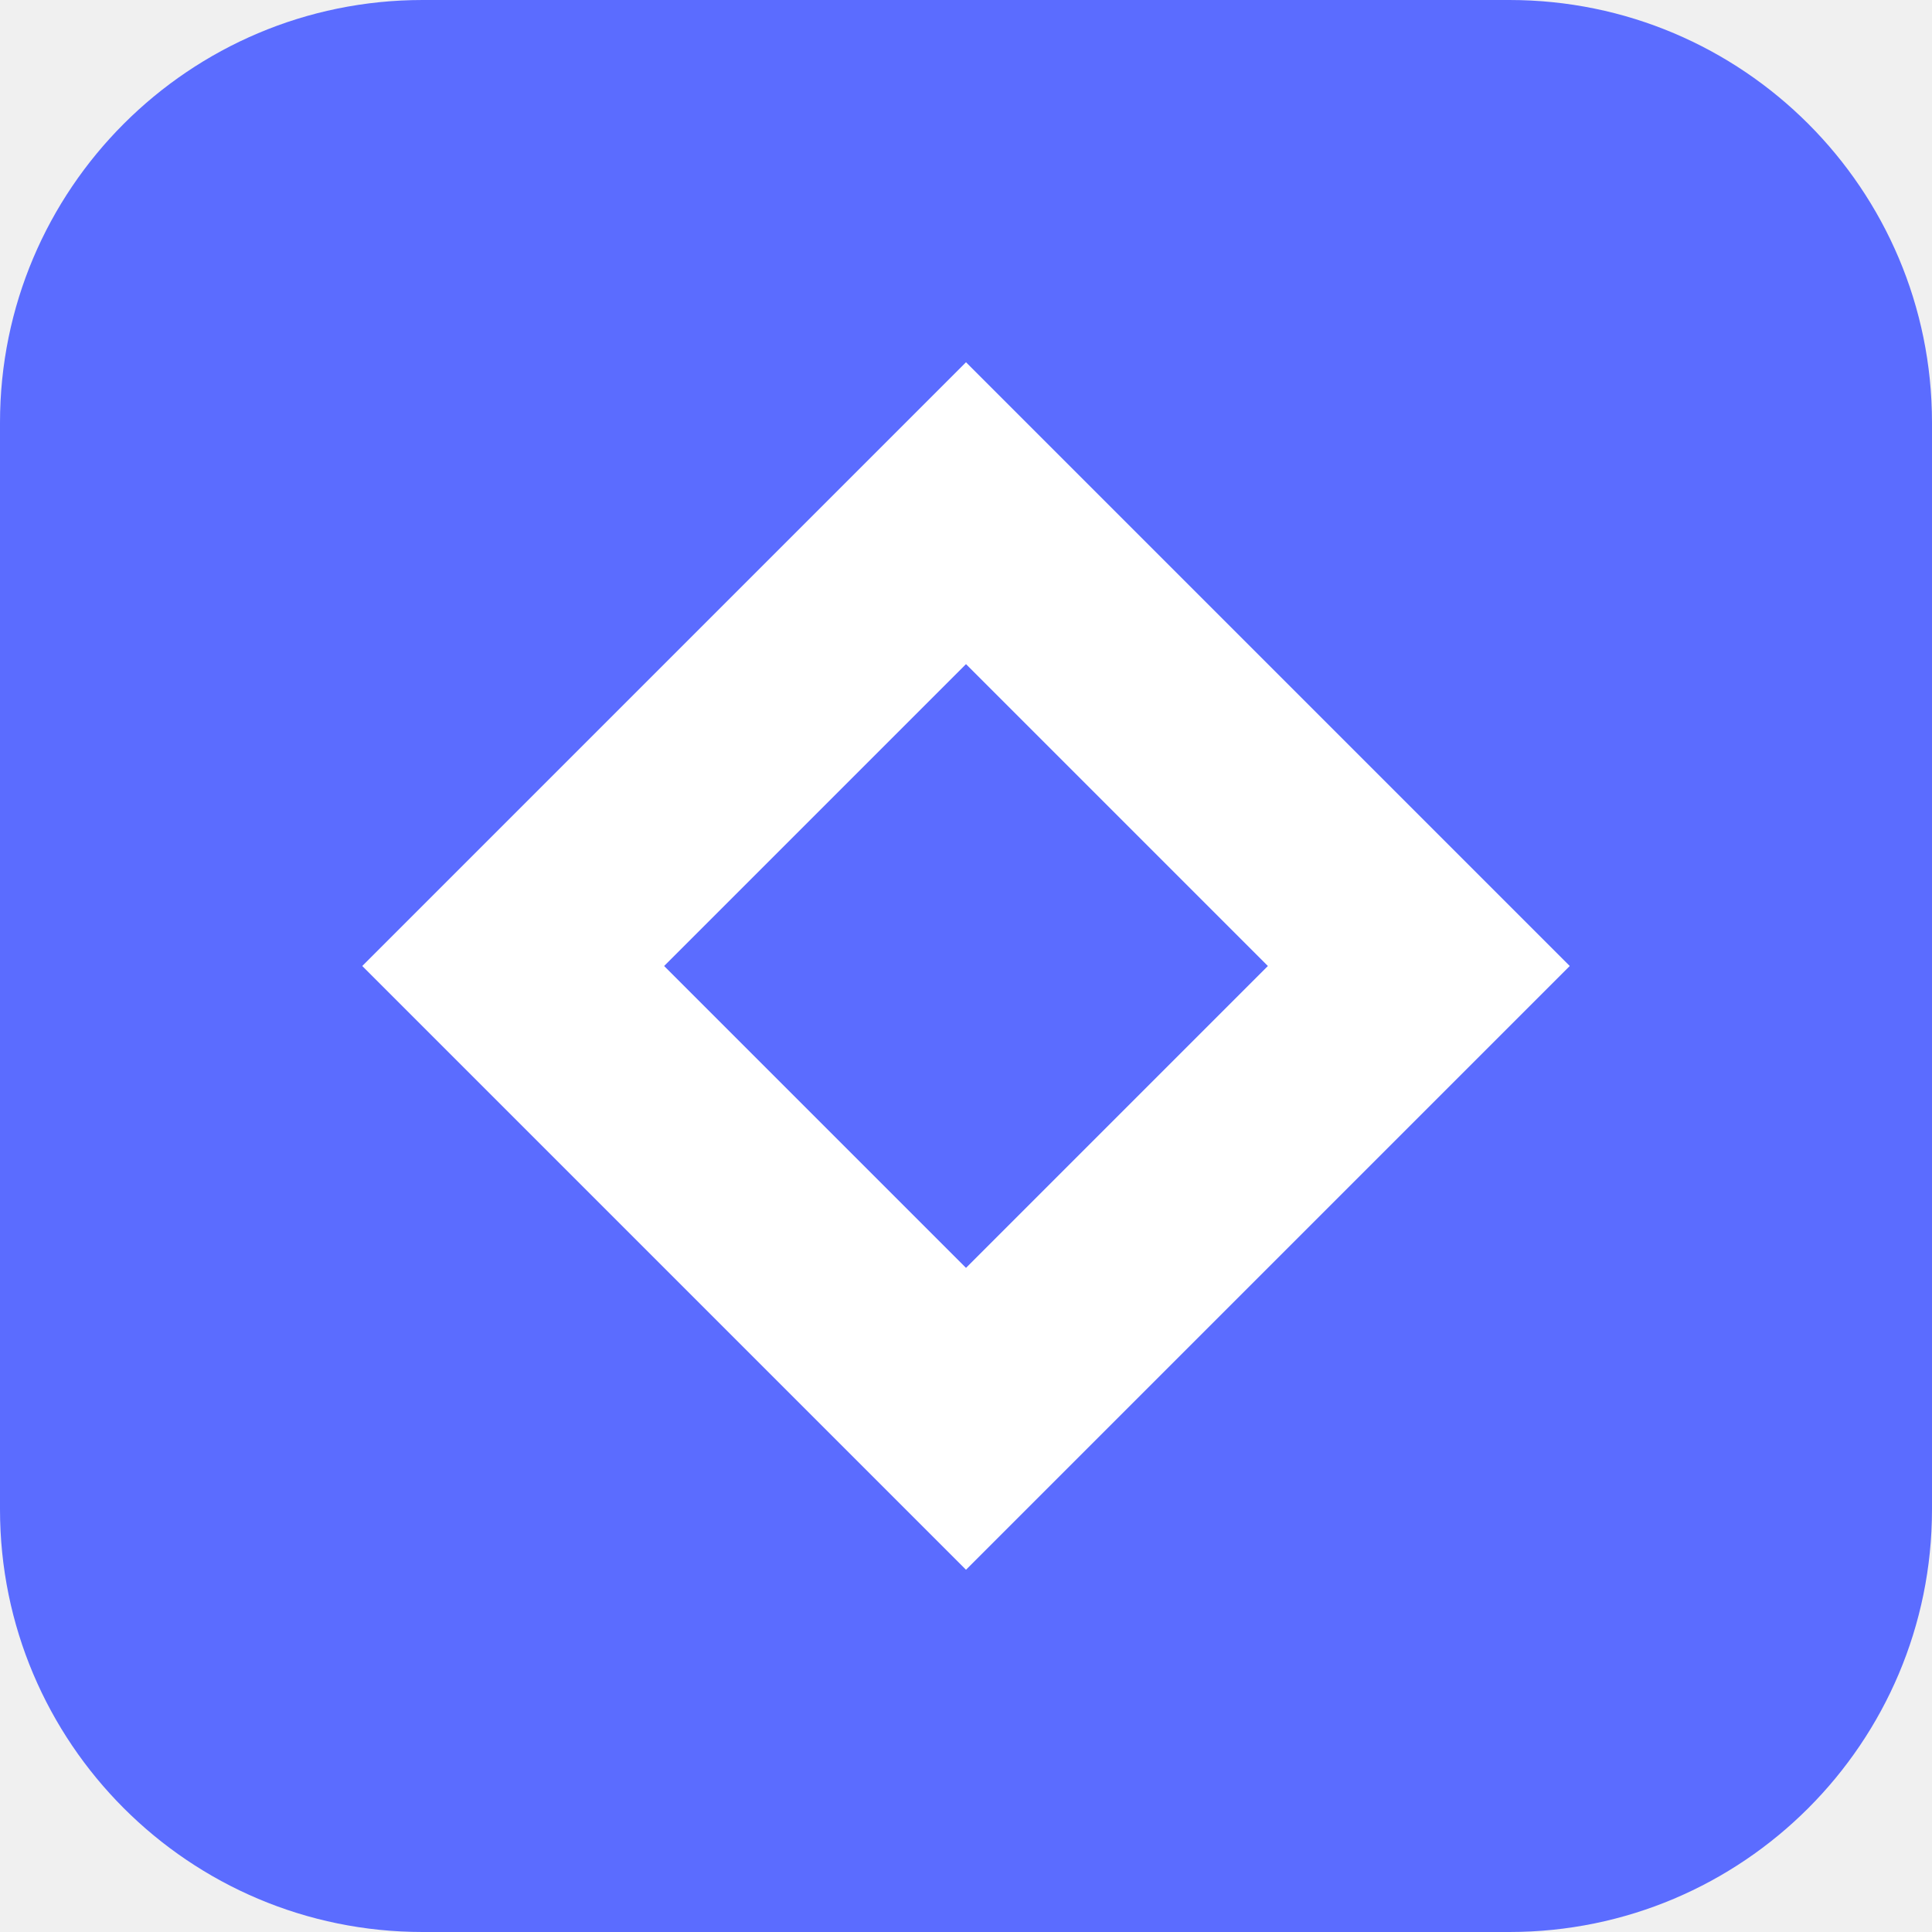
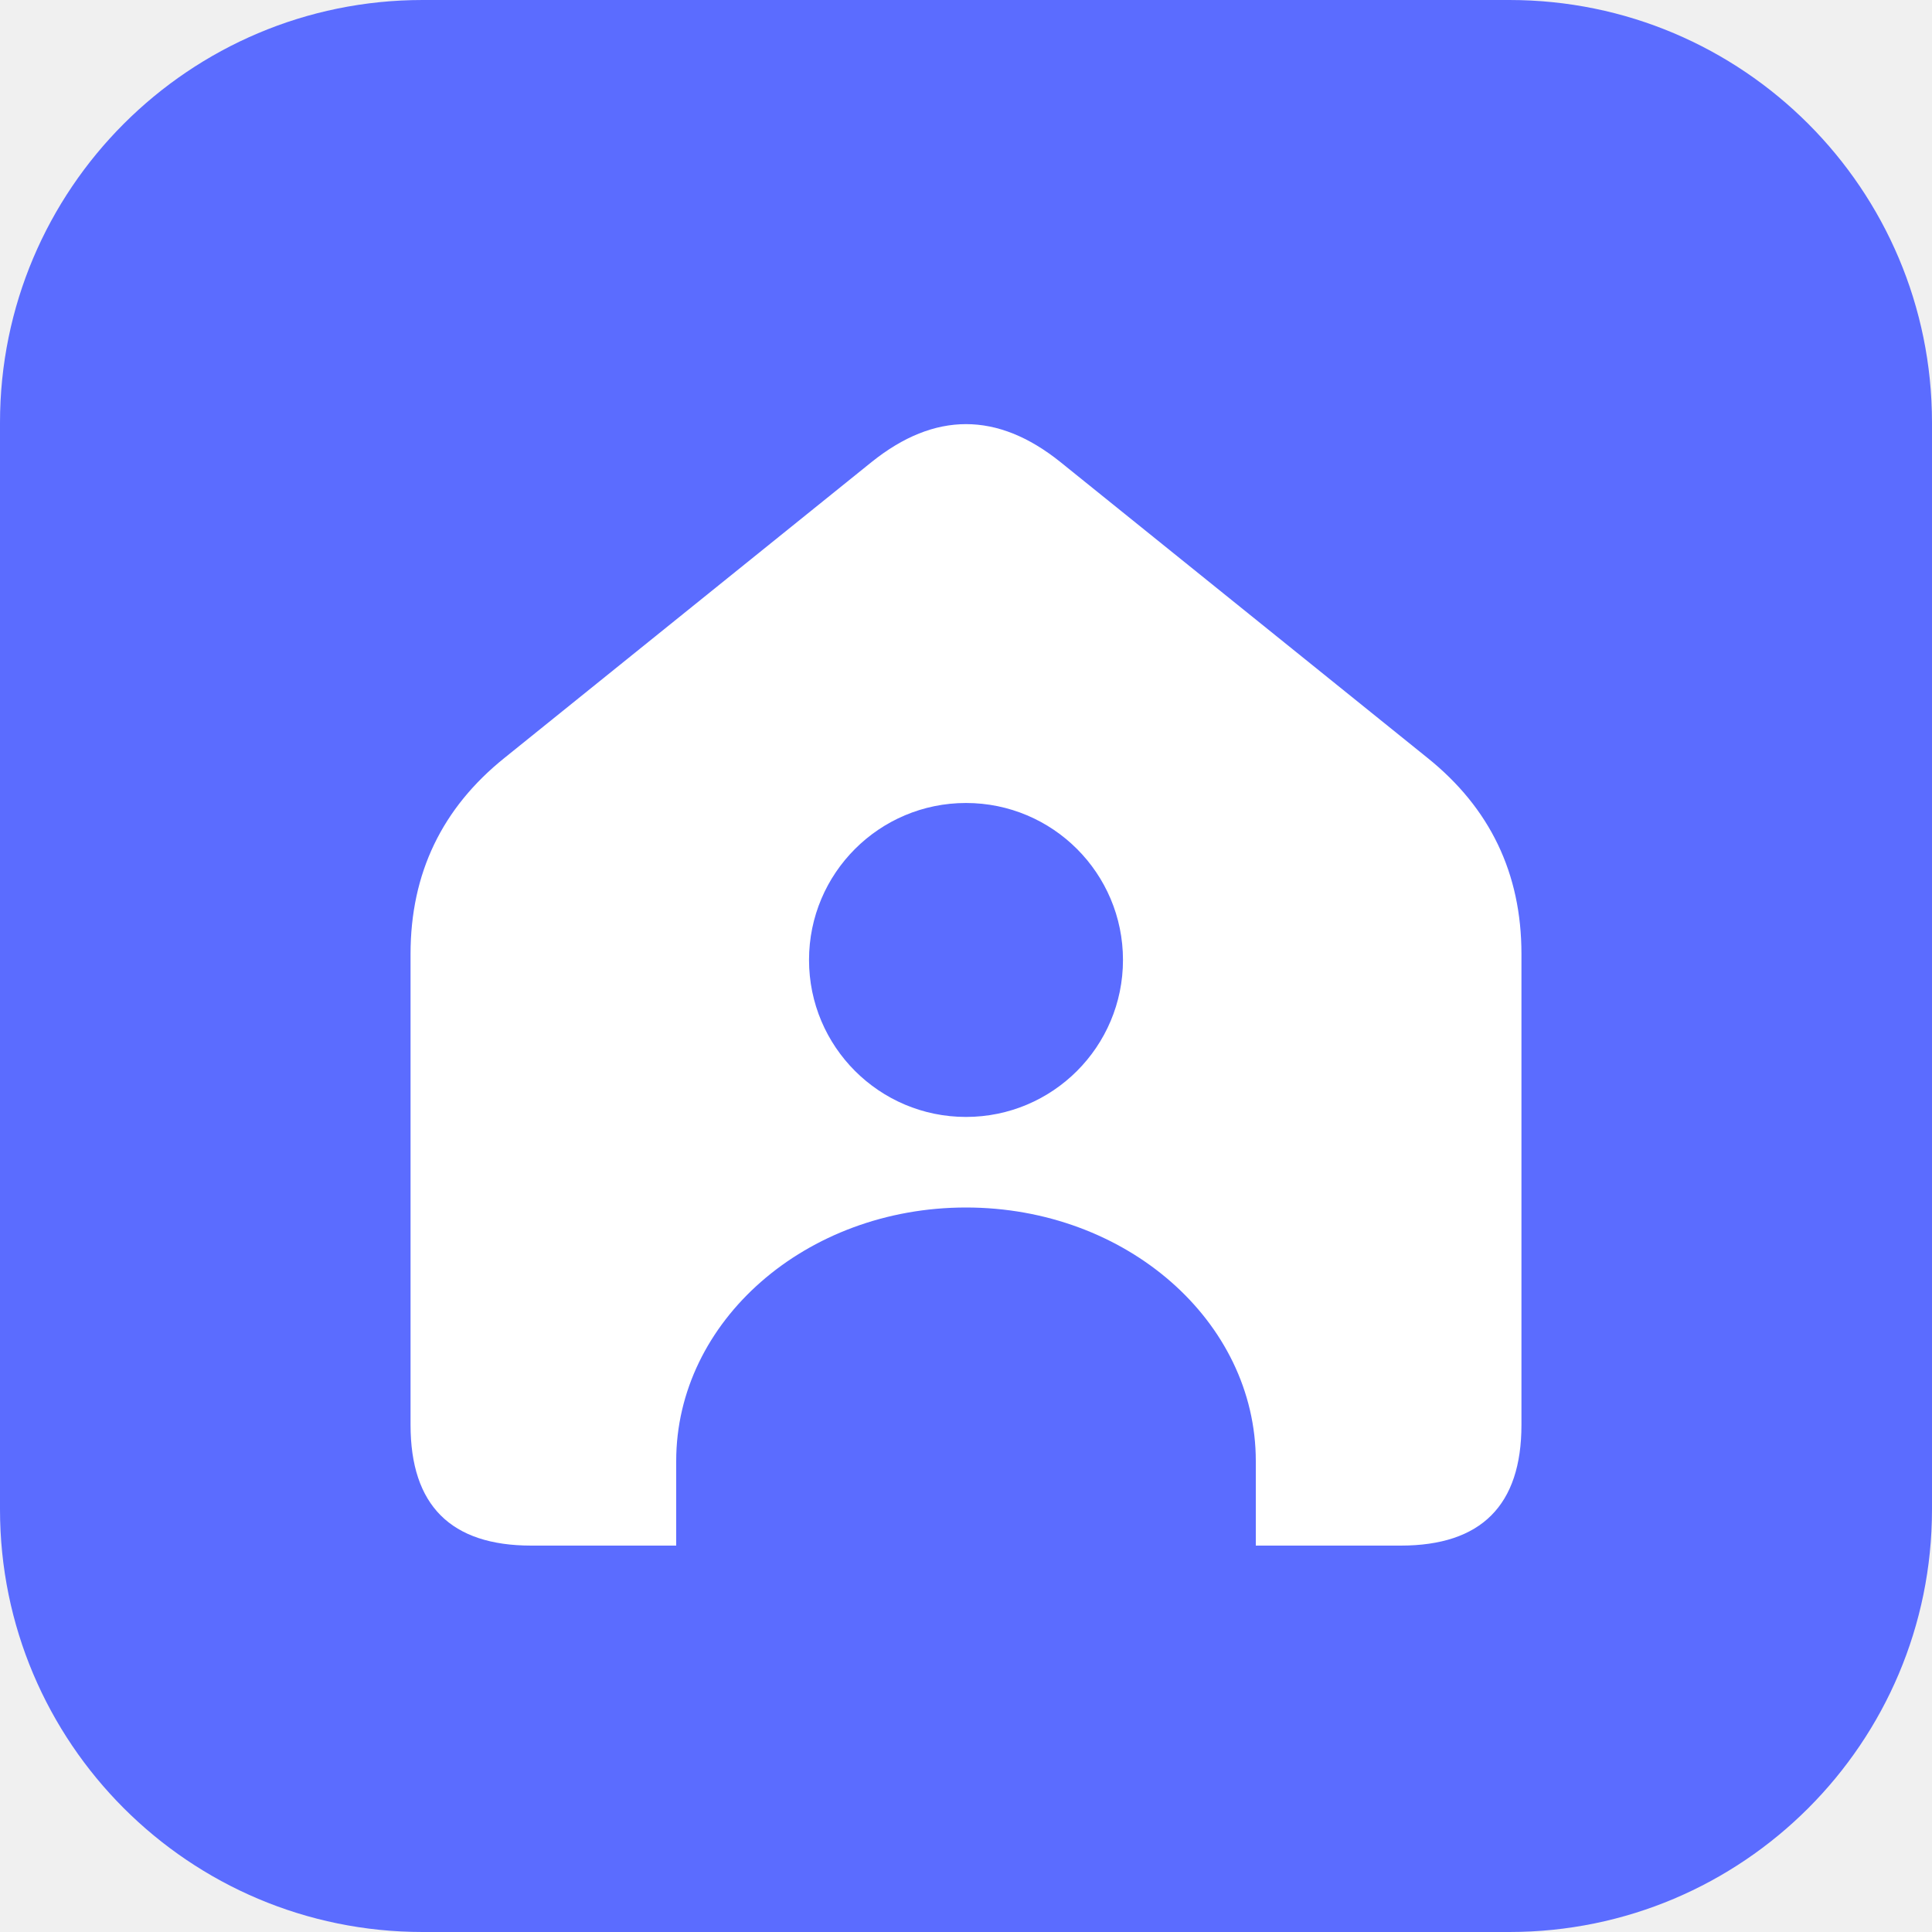
<svg xmlns="http://www.w3.org/2000/svg" viewBox="0 0 64 64">
  <rect width="64" height="64" rx="14" fill="#5b6cff" />
-   <path d="M32 12 52 32 32 52 12 32z" fill="#fff" />
-   <path d="M32 22 42 32 32 42 22 32z" fill="#5b6cff" />
+   <path transform="translate(8 8) scale(2)" fill="#fff" fill-rule="evenodd" d="M10.44 3.65Q12 2.4 13.56 3.65L19.64 8.55Q21.2 9.8 21.2 11.8V19.6Q21.2 21.6 19.2 21.6H4.8Q2.8 21.6 2.8 19.6V11.8Q2.8 9.8 4.36 8.55ZM14.6 11.9A2.6 2.6 0 1 1 9.4 11.9A2.6 2.6 0 1 1 14.6 11.9ZM7.2 21.6V20.2A4.8 4.2 0 0 1 16.8 20.2V21.6Z" />
</svg>
